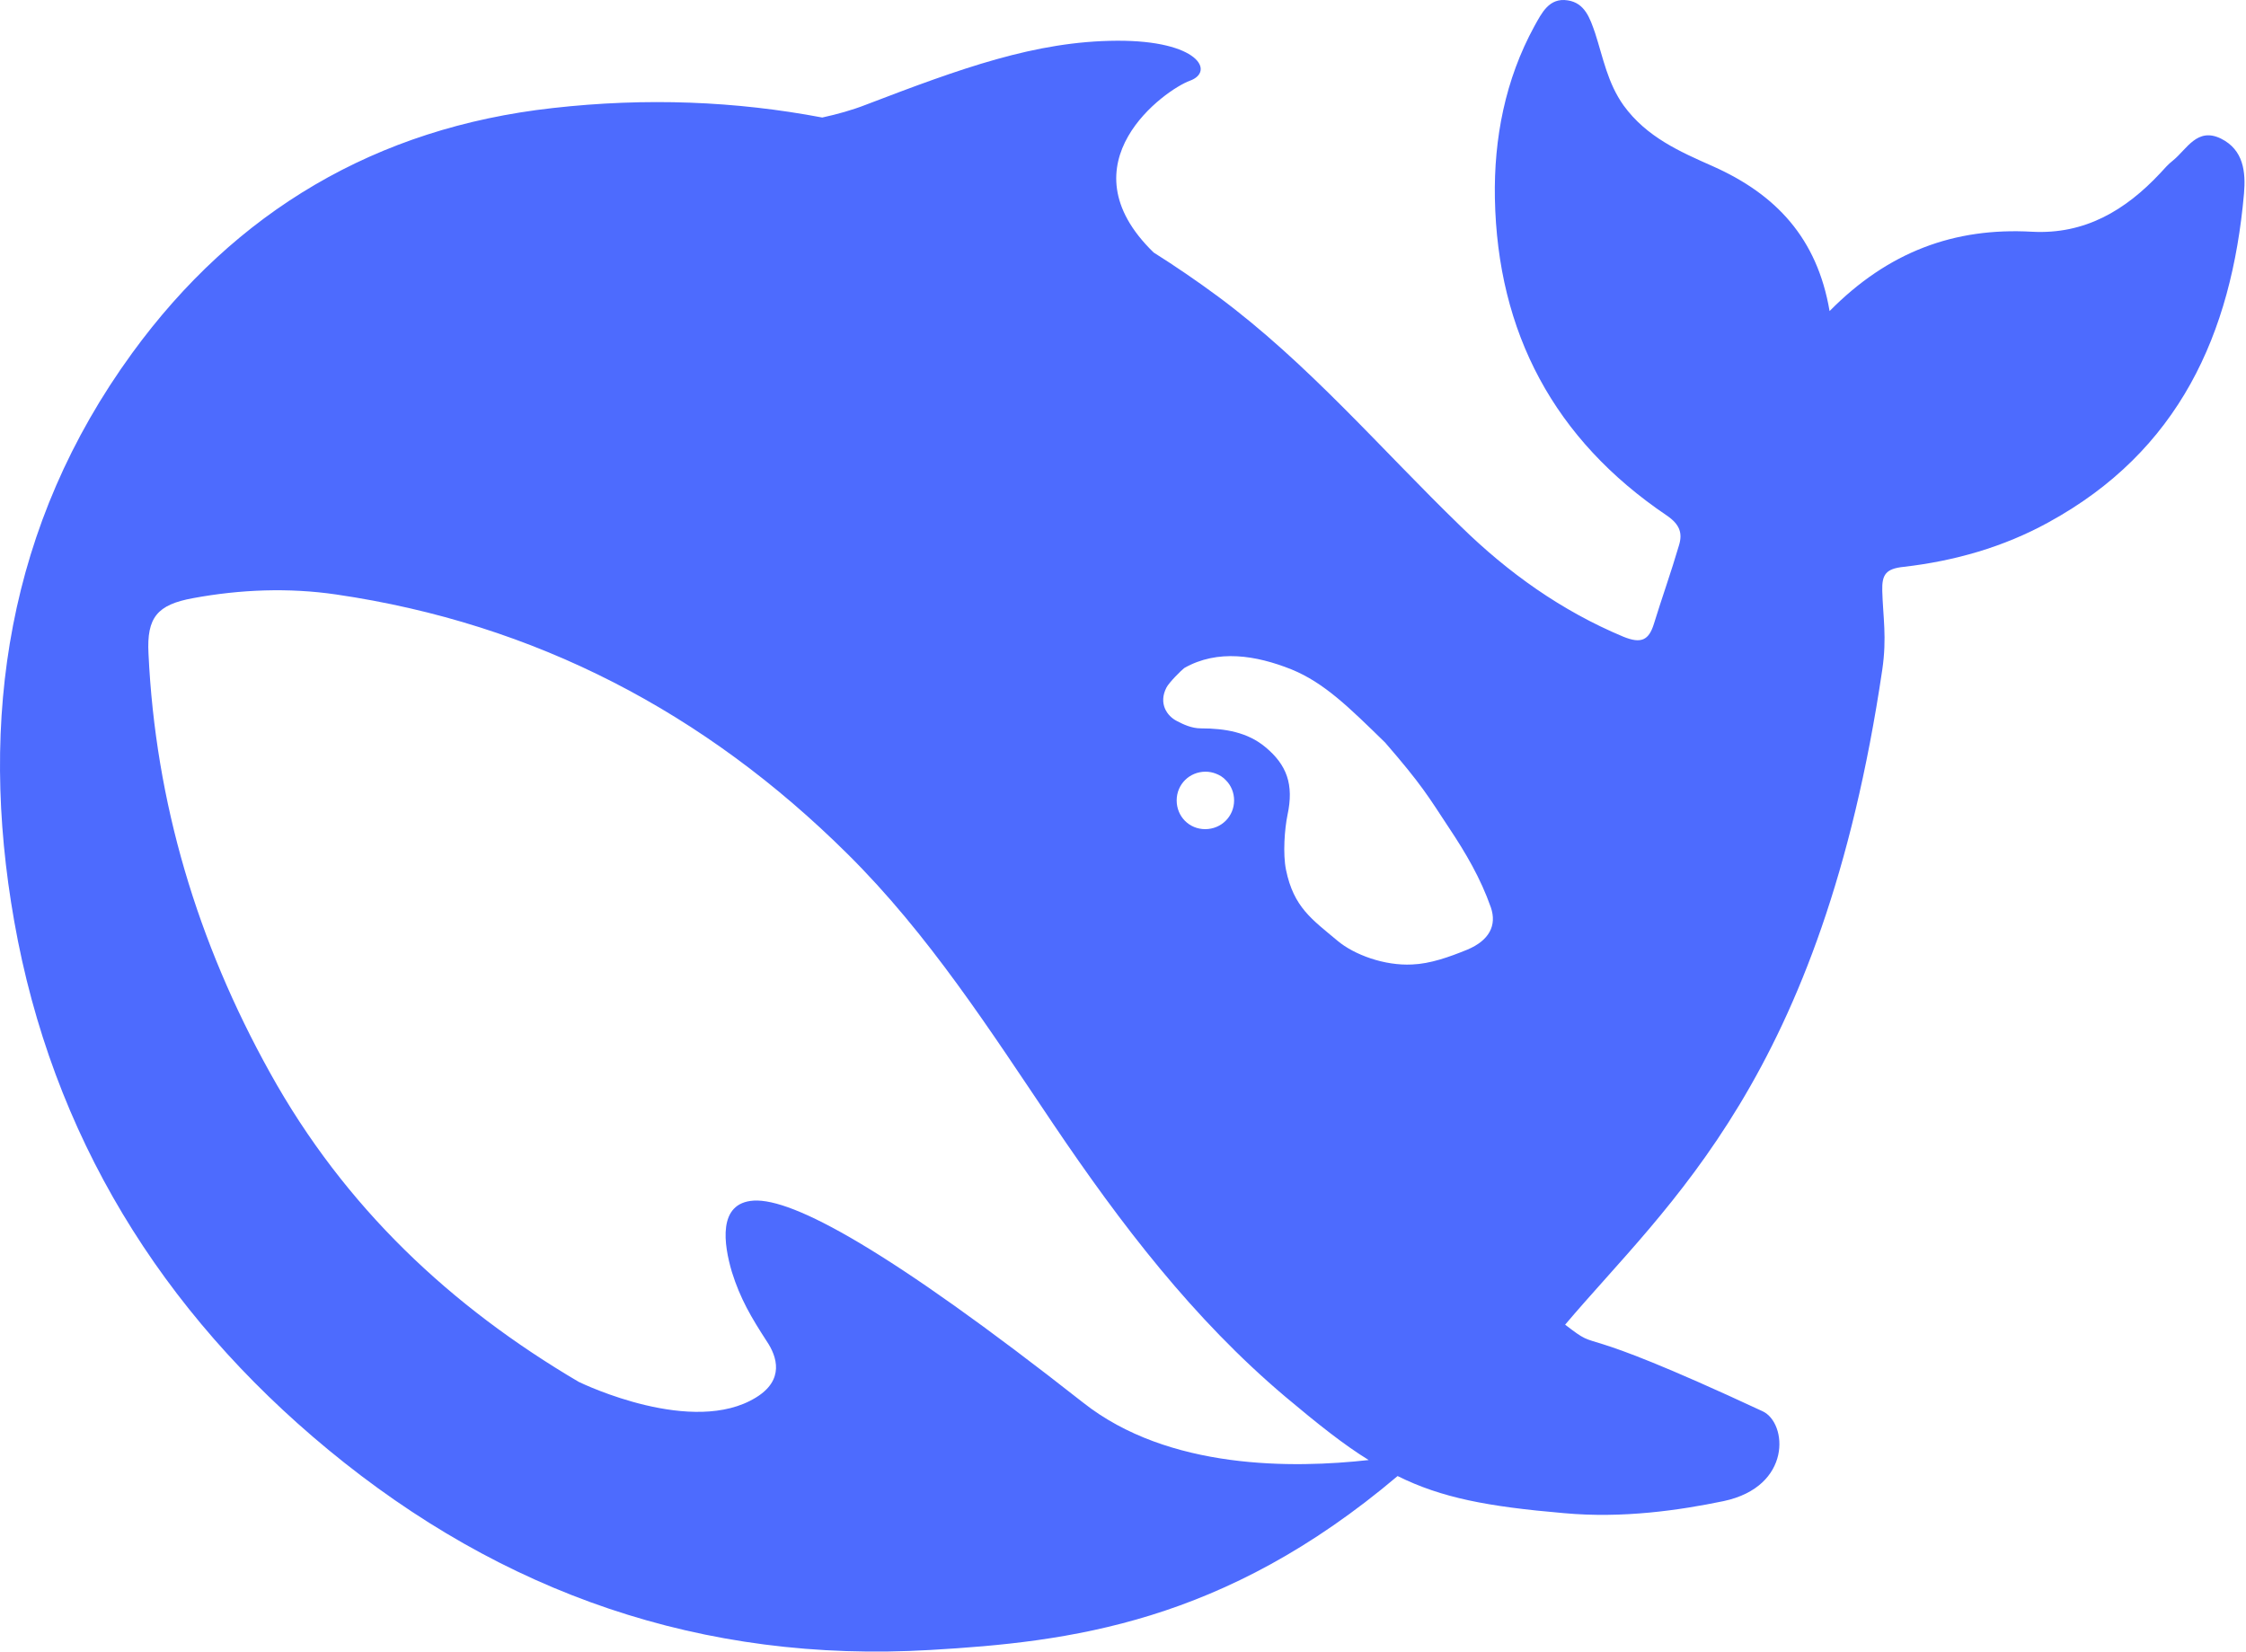
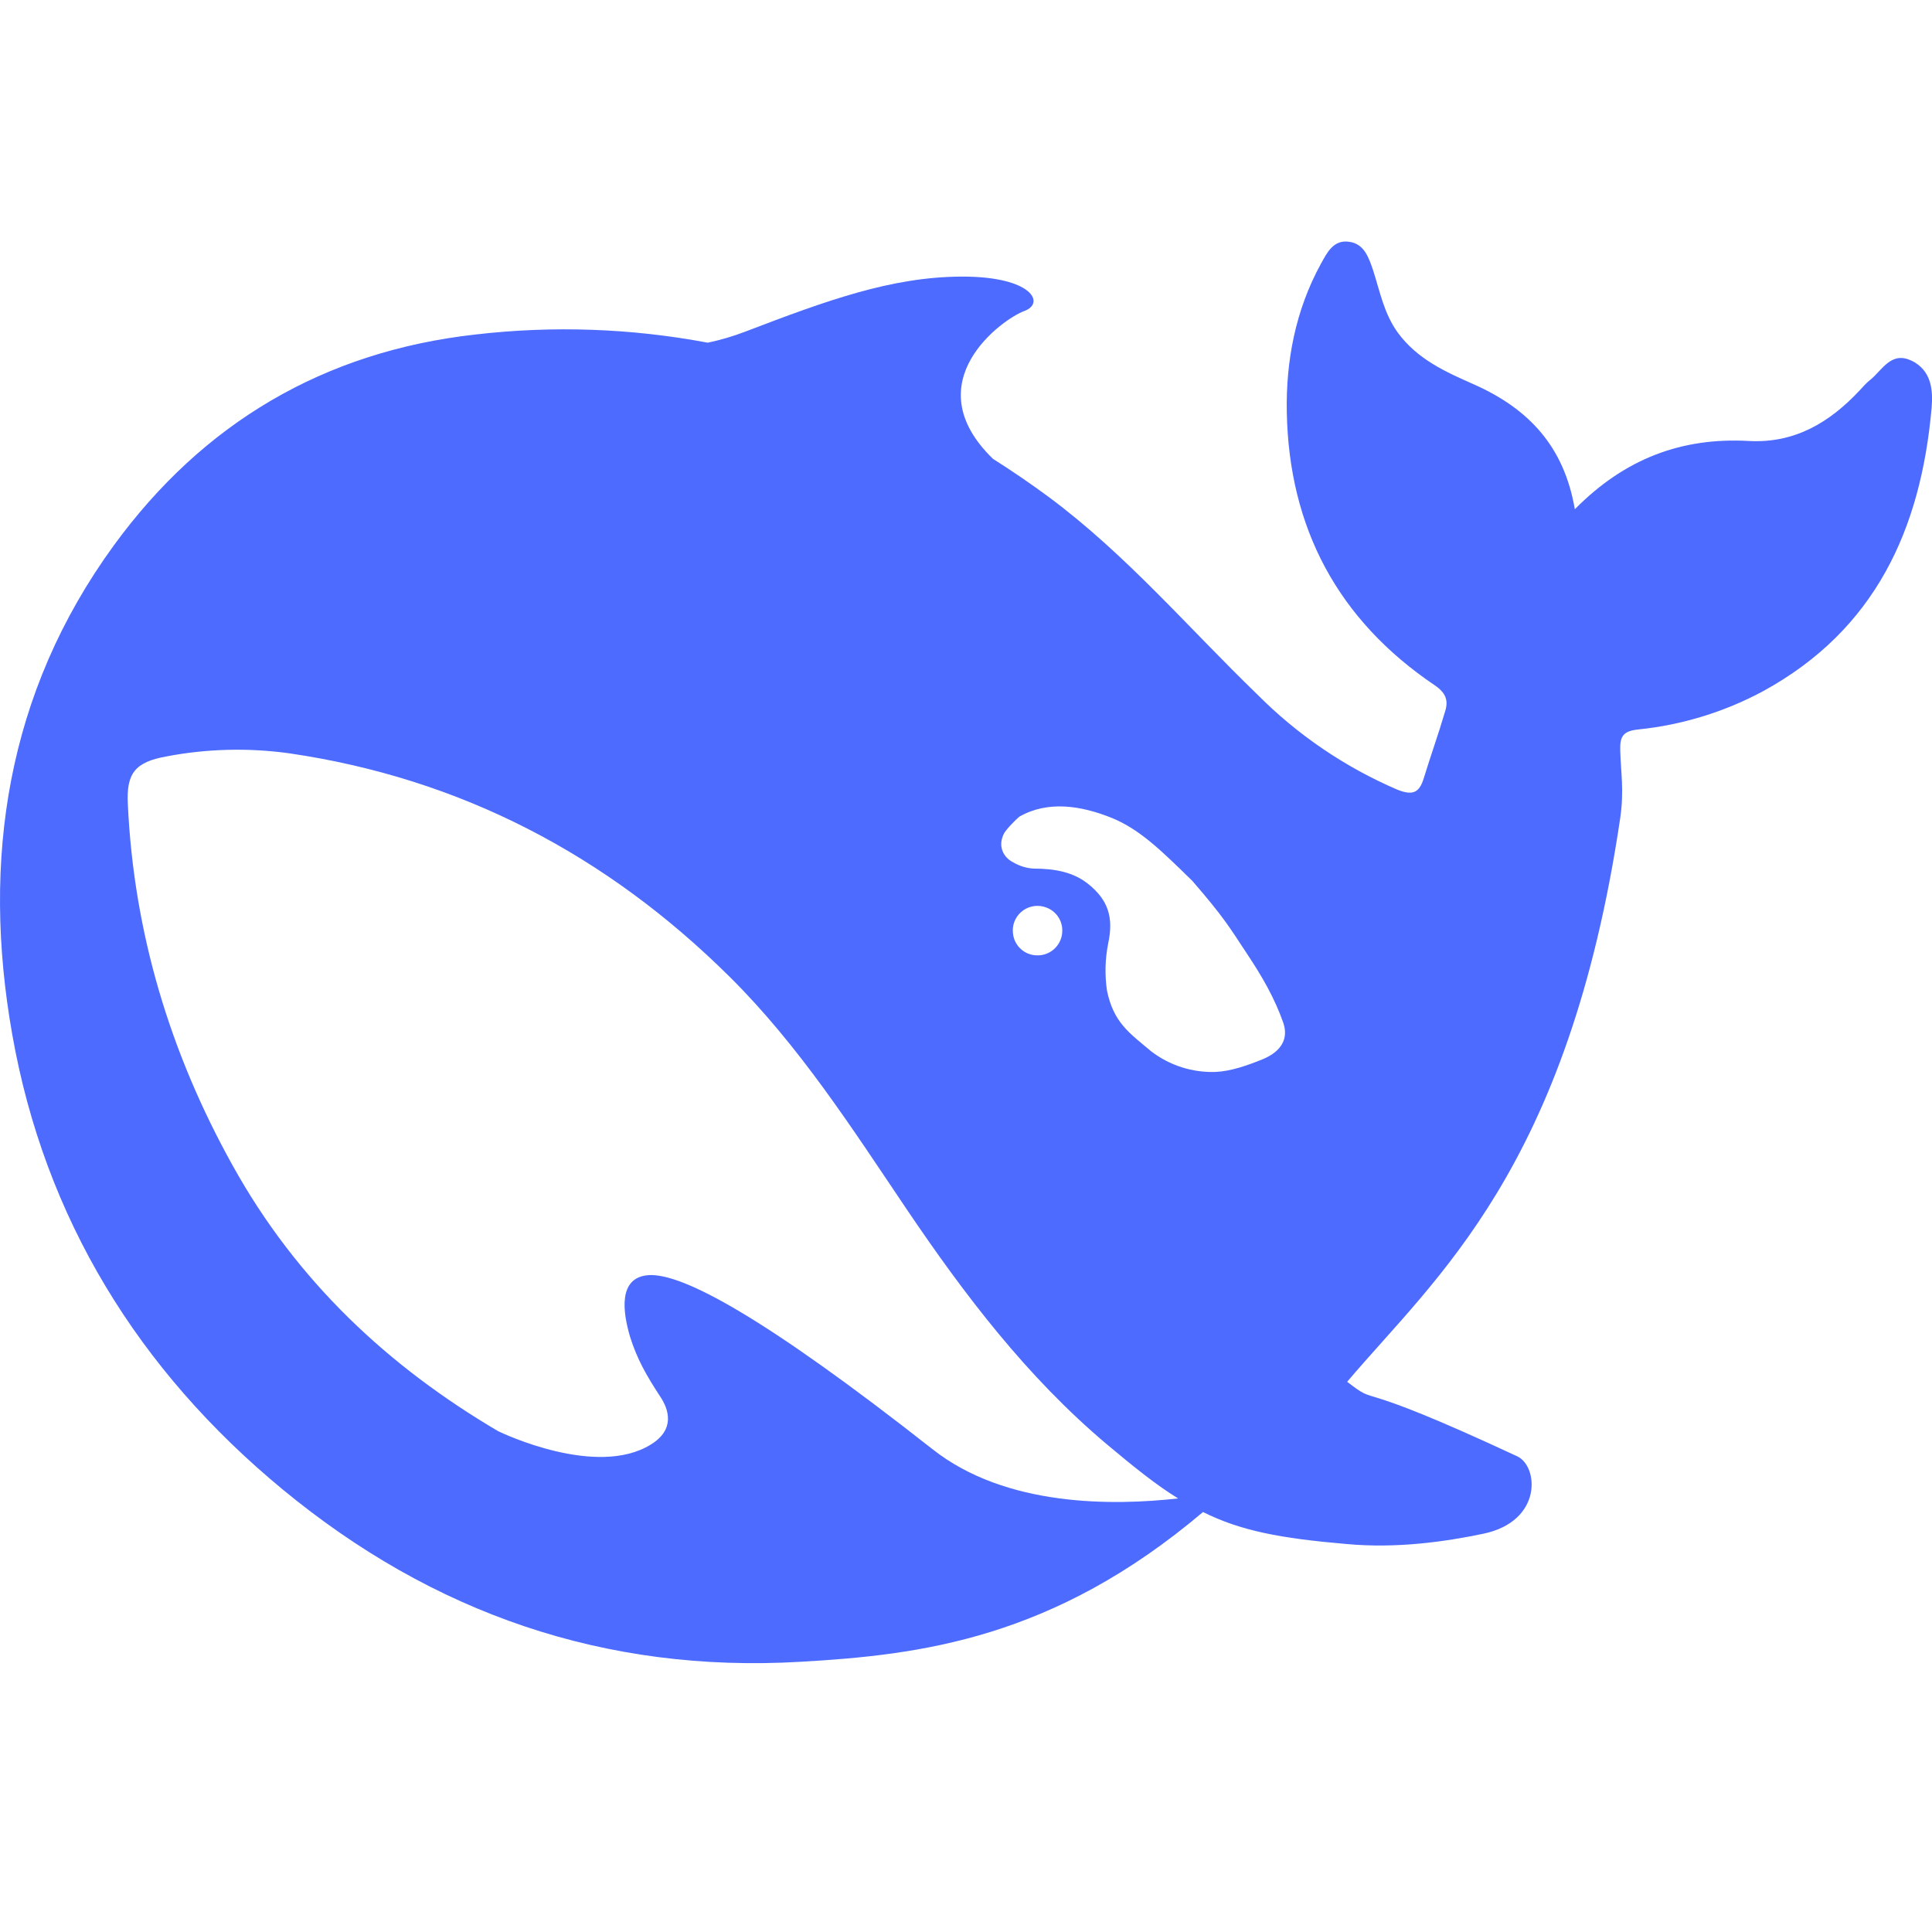
- <svg xmlns="http://www.w3.org/2000/svg" width="56.24" height="41.359" viewBox="0 0 56.24 41.359" fill="none">
-   <path d="M55.613 3.471C55.017 3.179 54.761 3.735 54.413 4.018C54.294 4.109 54.193 4.227 54.092 4.337C53.222 5.266 52.206 5.876 50.878 5.803C48.936 5.694 47.278 6.305 45.813 7.79C45.501 5.958 44.466 4.865 42.891 4.164C42.067 3.799 41.233 3.435 40.656 2.642C40.253 2.077 40.143 1.448 39.942 0.829C39.813 0.455 39.685 0.073 39.255 0.009C38.788 -0.064 38.605 0.328 38.421 0.656C37.689 1.995 37.405 3.471 37.432 4.965C37.496 8.327 38.916 11.006 41.737 12.91C42.057 13.129 42.14 13.347 42.039 13.666C41.847 14.322 41.618 14.96 41.416 15.616C41.288 16.035 41.096 16.127 40.647 15.944C39.099 15.297 37.762 14.341 36.58 13.184C34.575 11.243 32.761 9.102 30.499 7.425C29.968 7.033 29.436 6.669 28.887 6.323C26.579 4.082 29.189 2.241 29.794 2.022C30.425 1.795 30.013 1.011 27.971 1.02C25.928 1.029 24.06 1.713 21.679 2.624C21.331 2.76 20.964 2.861 20.589 2.943C18.427 2.533 16.183 2.441 13.838 2.706C9.424 3.198 5.898 5.284 3.306 8.847C0.191 13.129 -0.541 17.994 0.356 23.069C1.3 28.417 4.029 32.845 8.224 36.308C12.575 39.897 17.584 41.656 23.3 41.319C26.771 41.118 30.636 40.654 34.996 36.964C36.095 37.51 37.249 37.729 39.163 37.893C40.638 38.029 42.057 37.82 43.157 37.592C44.878 37.228 44.759 35.633 44.137 35.342C39.09 32.991 40.198 33.948 39.191 33.173C41.755 30.139 45.62 26.987 47.132 16.773C47.251 15.962 47.15 15.452 47.132 14.796C47.122 14.395 47.214 14.241 47.672 14.195C48.936 14.049 50.163 13.703 51.29 13.083C54.56 11.298 55.878 8.364 56.19 4.847C56.236 4.309 56.181 3.753 55.613 3.471ZM27.119 35.123C22.228 31.278 19.856 30.012 18.876 30.066C17.96 30.121 18.125 31.169 18.326 31.852C18.537 32.526 18.812 32.991 19.196 33.583C19.462 33.975 19.645 34.558 18.931 34.996C17.355 35.971 14.617 34.667 14.489 34.604C11.301 32.727 8.636 30.248 6.758 26.859C4.945 23.597 3.892 20.099 3.718 16.363C3.672 15.461 3.938 15.142 4.835 14.979C6.017 14.76 7.235 14.714 8.416 14.887C13.408 15.616 17.658 17.848 21.221 21.384C23.254 23.397 24.793 25.802 26.377 28.153C28.062 30.649 29.876 33.028 32.184 34.977C32.999 35.661 33.649 36.18 34.272 36.563C32.395 36.772 29.262 36.818 27.119 35.123ZM29.464 20.044C29.464 19.643 29.784 19.325 30.187 19.325C30.279 19.325 30.361 19.343 30.435 19.37C30.535 19.407 30.627 19.461 30.7 19.543C30.828 19.671 30.902 19.853 30.902 20.044C30.902 20.445 30.581 20.764 30.178 20.764C29.775 20.764 29.464 20.445 29.464 20.044ZM36.745 23.78C36.278 23.971 35.811 24.135 35.362 24.153C34.666 24.19 33.906 23.907 33.494 23.561C32.853 23.023 32.395 22.723 32.202 21.784C32.12 21.384 32.166 20.764 32.239 20.409C32.404 19.643 32.221 19.151 31.68 18.705C31.241 18.34 30.682 18.24 30.068 18.24C29.839 18.24 29.629 18.14 29.473 18.058C29.216 17.93 29.006 17.612 29.207 17.22C29.271 17.092 29.583 16.782 29.656 16.728C30.49 16.254 31.451 16.409 32.34 16.764C33.164 17.101 33.787 17.721 34.684 18.596C35.6 19.652 35.765 19.944 36.287 20.737C36.7 21.356 37.075 21.994 37.331 22.723C37.487 23.178 37.286 23.552 36.745 23.78Z" fill-rule="nonzero" fill="#4D6BFE" />
+ <svg xmlns="http://www.w3.org/2000/svg" height="1em" style="flex:none;line-height:1" viewBox="0 0 24 24" width="1em">
+   <path d="M23.748 4.482c-.254-.124-.364.113-.512.234-.051.039-.094.09-.137.136-.372.397-.806.657-1.373.626-.829-.046-1.537.214-2.163.848-.133-.782-.575-1.248-1.247-1.548-.352-.156-.708-.311-.955-.65-.172-.241-.219-.51-.305-.774-.055-.16-.11-.323-.293-.35-.2-.031-.278.136-.356.276-.313.572-.434 1.202-.422 1.84.027 1.436.633 2.58 1.838 3.393.137.093.172.187.129.323-.082.28-.18.552-.266.833-.055.179-.137.217-.329.14a5.526 5.526 0 01-1.736-1.18c-.857-.828-1.631-1.742-2.597-2.458a11.365 11.365 0 00-.689-.471c-.985-.957.13-1.743.388-1.836.27-.098.093-.432-.779-.428-.872.004-1.67.295-2.687.684a3.055 3.055 0 01-.465.137 9.597 9.597 0 00-2.883-.102c-1.885.21-3.39 1.102-4.497 2.623C.082 8.606-.231 10.684.152 12.85c.403 2.284 1.569 4.175 3.36 5.653 1.858 1.533 3.997 2.284 6.438 2.14 1.482-.085 3.133-.284 4.994-1.86.47.234.962.327 1.78.397.63.059 1.236-.03 1.705-.128.735-.156.684-.837.419-.961-2.155-1.004-1.682-.595-2.113-.926 1.096-1.296 2.746-2.642 3.392-7.003.05-.347.007-.565 0-.845-.004-.17.035-.237.23-.256a4.173 4.173 0 001.545-.475c1.396-.763 1.96-2.015 2.093-3.517.02-.23-.004-.467-.247-.588zM11.581 18c-2.089-1.642-3.102-2.183-3.52-2.16-.392.024-.321.471-.235.763.09.288.207.486.371.739.114.167.192.416-.113.603-.673.416-1.842-.14-1.897-.167-1.361-.802-2.5-1.86-3.301-3.307-.774-1.393-1.224-2.887-1.298-4.482-.02-.386.093-.522.477-.592a4.696 4.696 0 011.529-.039c2.132.312 3.946 1.265 5.468 2.774.868.86 1.525 1.887 2.202 2.891.72 1.066 1.494 2.082 2.48 2.914.348.292.625.514.891.677-.802.09-2.14.11-3.054-.614zm1-6.44a.306.306 0 01.415-.287.302.302 0 01.2.288.306.306 0 01-.31.307.303.303 0 01-.304-.308zm3.11 1.596c-.2.081-.399.151-.59.16a1.245 1.245 0 01-.798-.254c-.274-.23-.47-.358-.552-.758a1.73 1.73 0 01.016-.588c.07-.327-.008-.537-.239-.727-.187-.156-.426-.199-.688-.199a.559.559 0 01-.254-.078c-.11-.054-.2-.19-.114-.358.028-.054.16-.186.192-.21.356-.202.767-.136 1.146.016.352.144.618.408 1.001.782.391.451.462.576.685.914.176.265.336.537.445.848.067.195-.019.354-.25.452z" fill="#4D6BFE" />
</svg>
